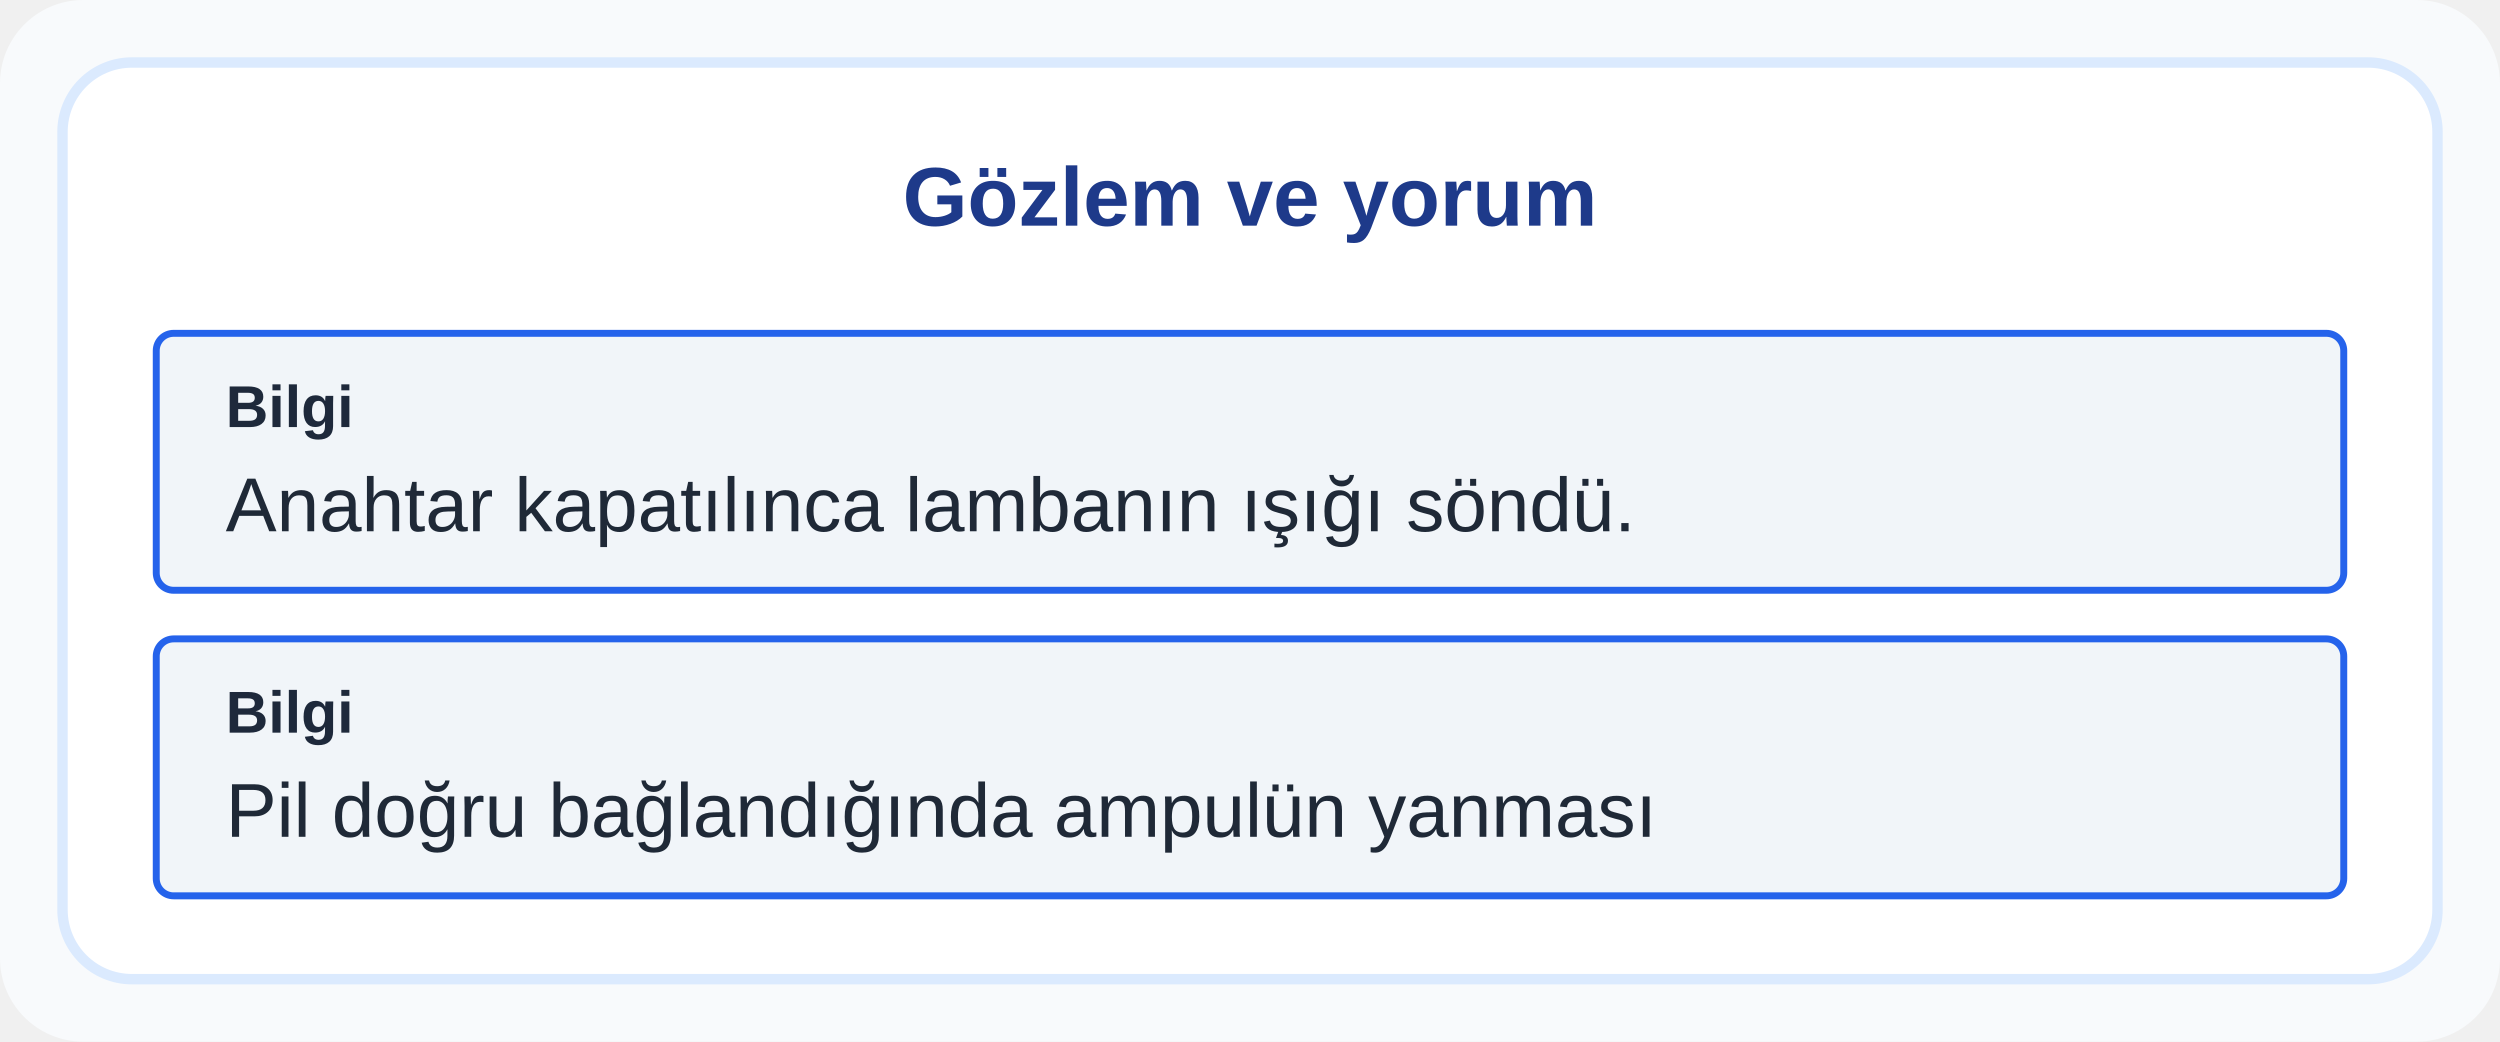
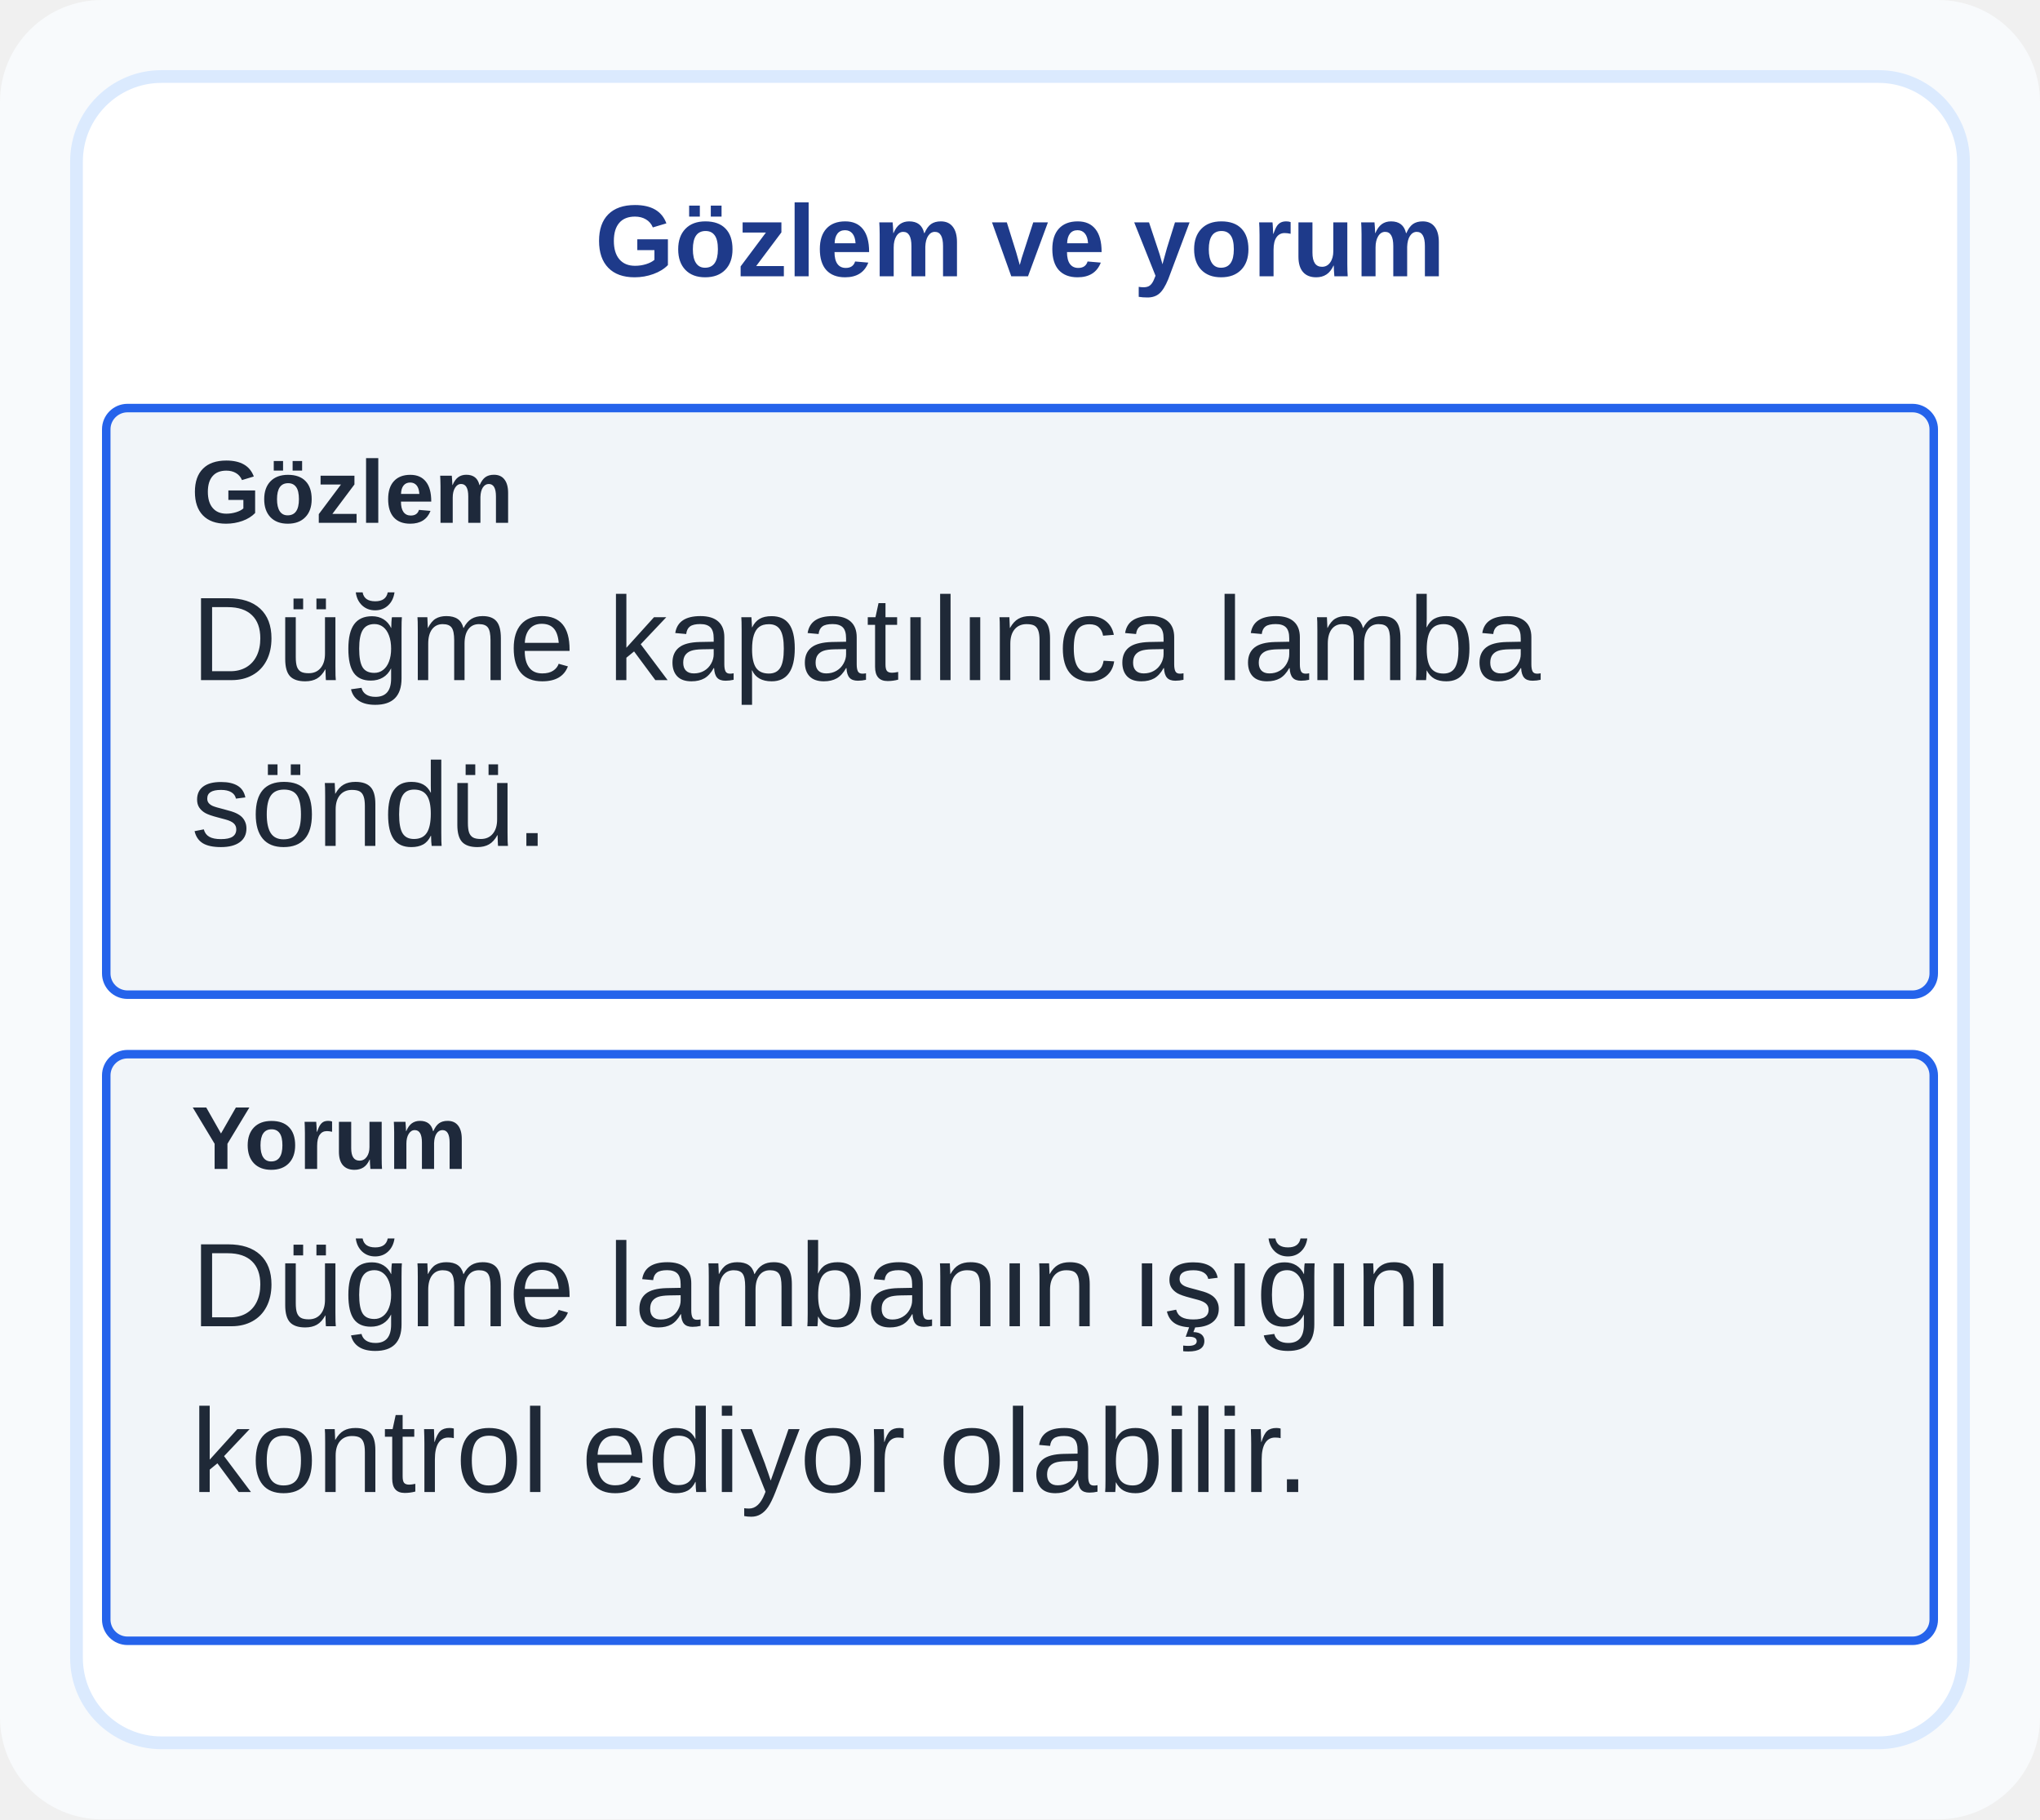
- <svg xmlns="http://www.w3.org/2000/svg" viewBox="0 0 720 300" role="img" aria-labelledby="title desc">
+ <svg xmlns="http://www.w3.org/2000/svg" viewBox="0 0 480 428" role="img" aria-labelledby="title desc">
  <style>.title{font:700 24px Arial,sans-serif;fill:#1E3A8A}.label{font:600 15px Arial,sans-serif;fill:#334155}.small{font:500 14px Arial,sans-serif;fill:#475569}.value{font:700 17px Arial,sans-serif;fill:#1E293B}.coin{font:700 18px Arial,sans-serif;fill:#92400E}.equation{font:700 36px Arial,sans-serif;fill:#1E3A8A}</style>
-   <rect width="720" height="300" rx="24" fill="#F8FAFC" />
-   <rect x="18" y="18" width="684" height="264" rx="20" fill="#fff" stroke="#DBEAFE" stroke-width="3" />
-   <text x="360" y="65" text-anchor="middle" class="title">Gözlem ve yorum</text>
-   <rect x="45" y="96" width="630" height="74" rx="5" fill="#f1f5f9" stroke="#2563eb" stroke-width="2" />
-   <text x="65" y="123" class="value">Bilgi</text>
-   <text x="65" y="153" style="font:22px Arial;fill:#1f2937">Anahtar kapatılınca lambanın ışığı söndü.</text>
-   <rect x="45" y="184" width="630" height="74" rx="5" fill="#f1f5f9" stroke="#2563eb" stroke-width="2" />
-   <text x="65" y="211" class="value">Bilgi</text>
-   <text x="65" y="241" style="font:22px Arial;fill:#1f2937">Pil doğru bağlandığında ampulün yanması</text>
+   <rect width="480" height="428" rx="24" fill="#F8FAFC" />
+   <rect x="18" y="18" width="444" height="392" rx="20" fill="#fff" stroke="#DBEAFE" stroke-width="3" />
+   <text x="240" y="65" text-anchor="middle" class="title">Gözlem ve yorum</text>
+   <rect x="25" y="96" width="430" height="138" rx="5" fill="#f1f5f9" stroke="#2563eb" stroke-width="2" />
+   <text x="45" y="123" style="font:700 21px Arial;fill:#1e293b">Gözlem</text>
+   <text x="45" y="160" style="font:28px Arial;fill:#1f2937">Düğme kapatılınca lamba</text>
+   <text x="45" y="199" style="font:28px Arial;fill:#1f2937">söndü.</text>
+   <rect x="25" y="248" width="430" height="138" rx="5" fill="#f1f5f9" stroke="#2563eb" stroke-width="2" />
+   <text x="45" y="275" style="font:700 21px Arial;fill:#1e293b">Yorum</text>
+   <text x="45" y="312" style="font:28px Arial;fill:#1f2937">Düğme lambanın ışığını</text>
+   <text x="45" y="351" style="font:28px Arial;fill:#1f2937">kontrol ediyor olabilir.</text>
</svg>
